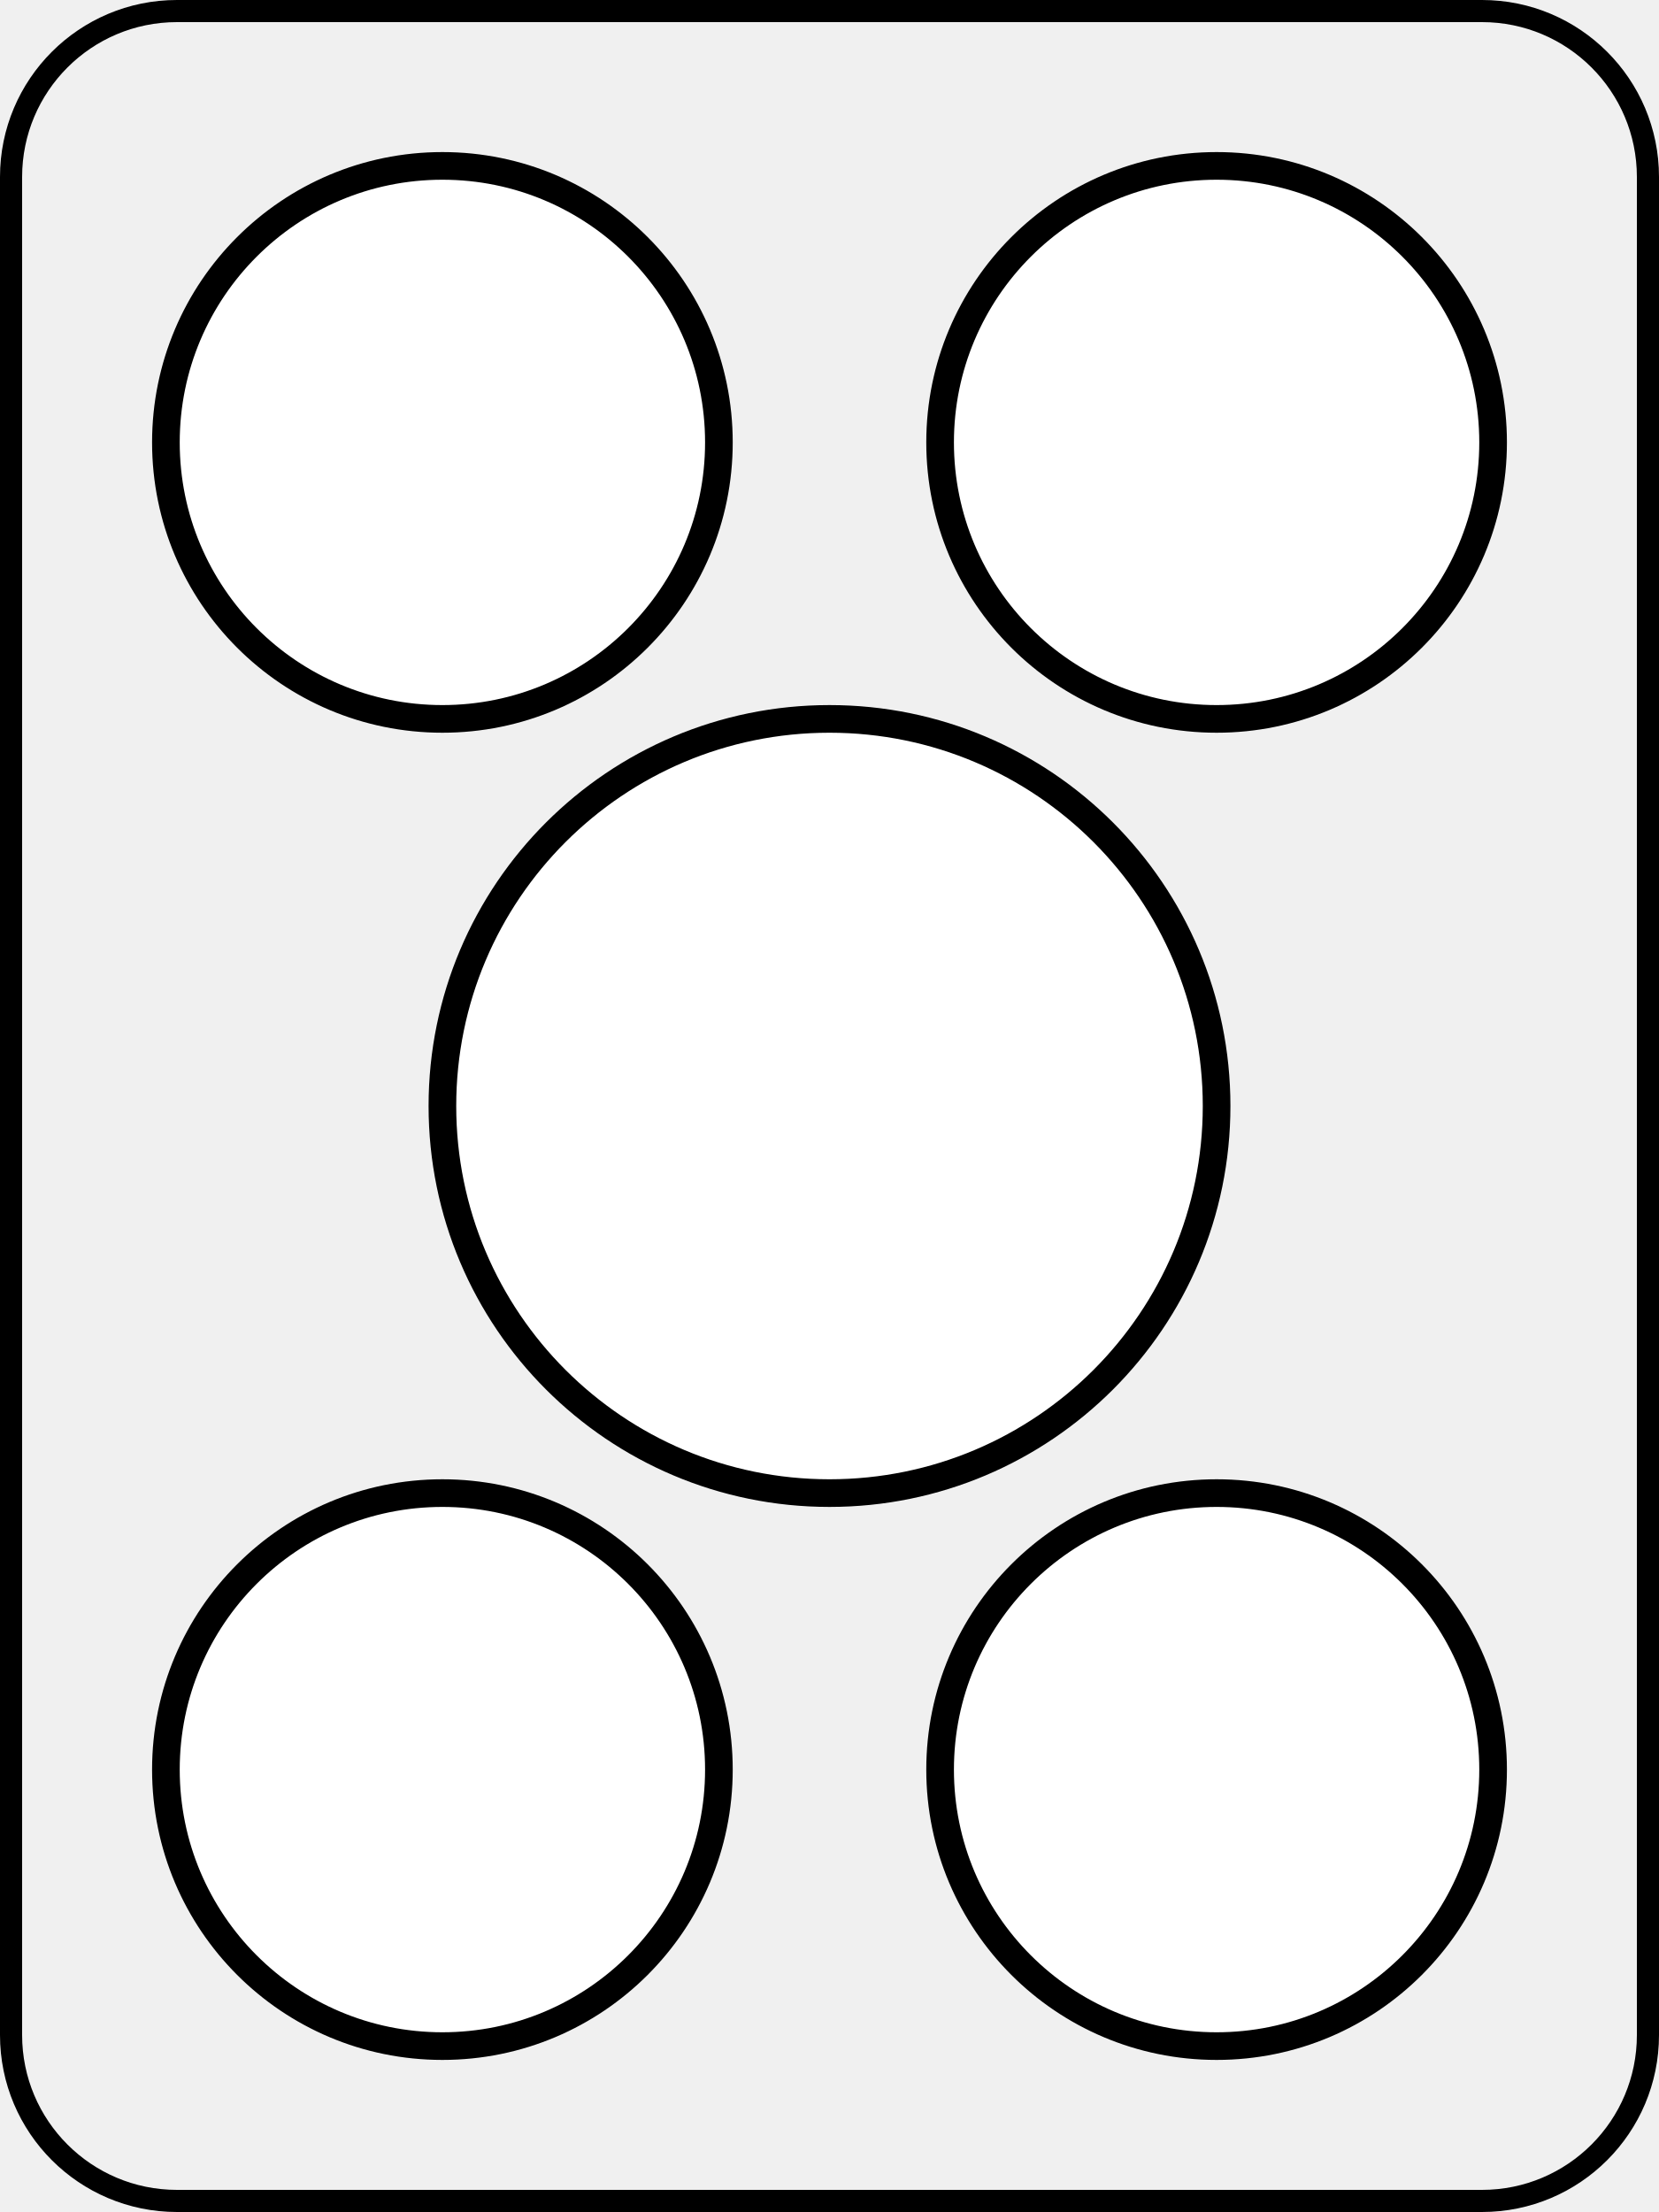
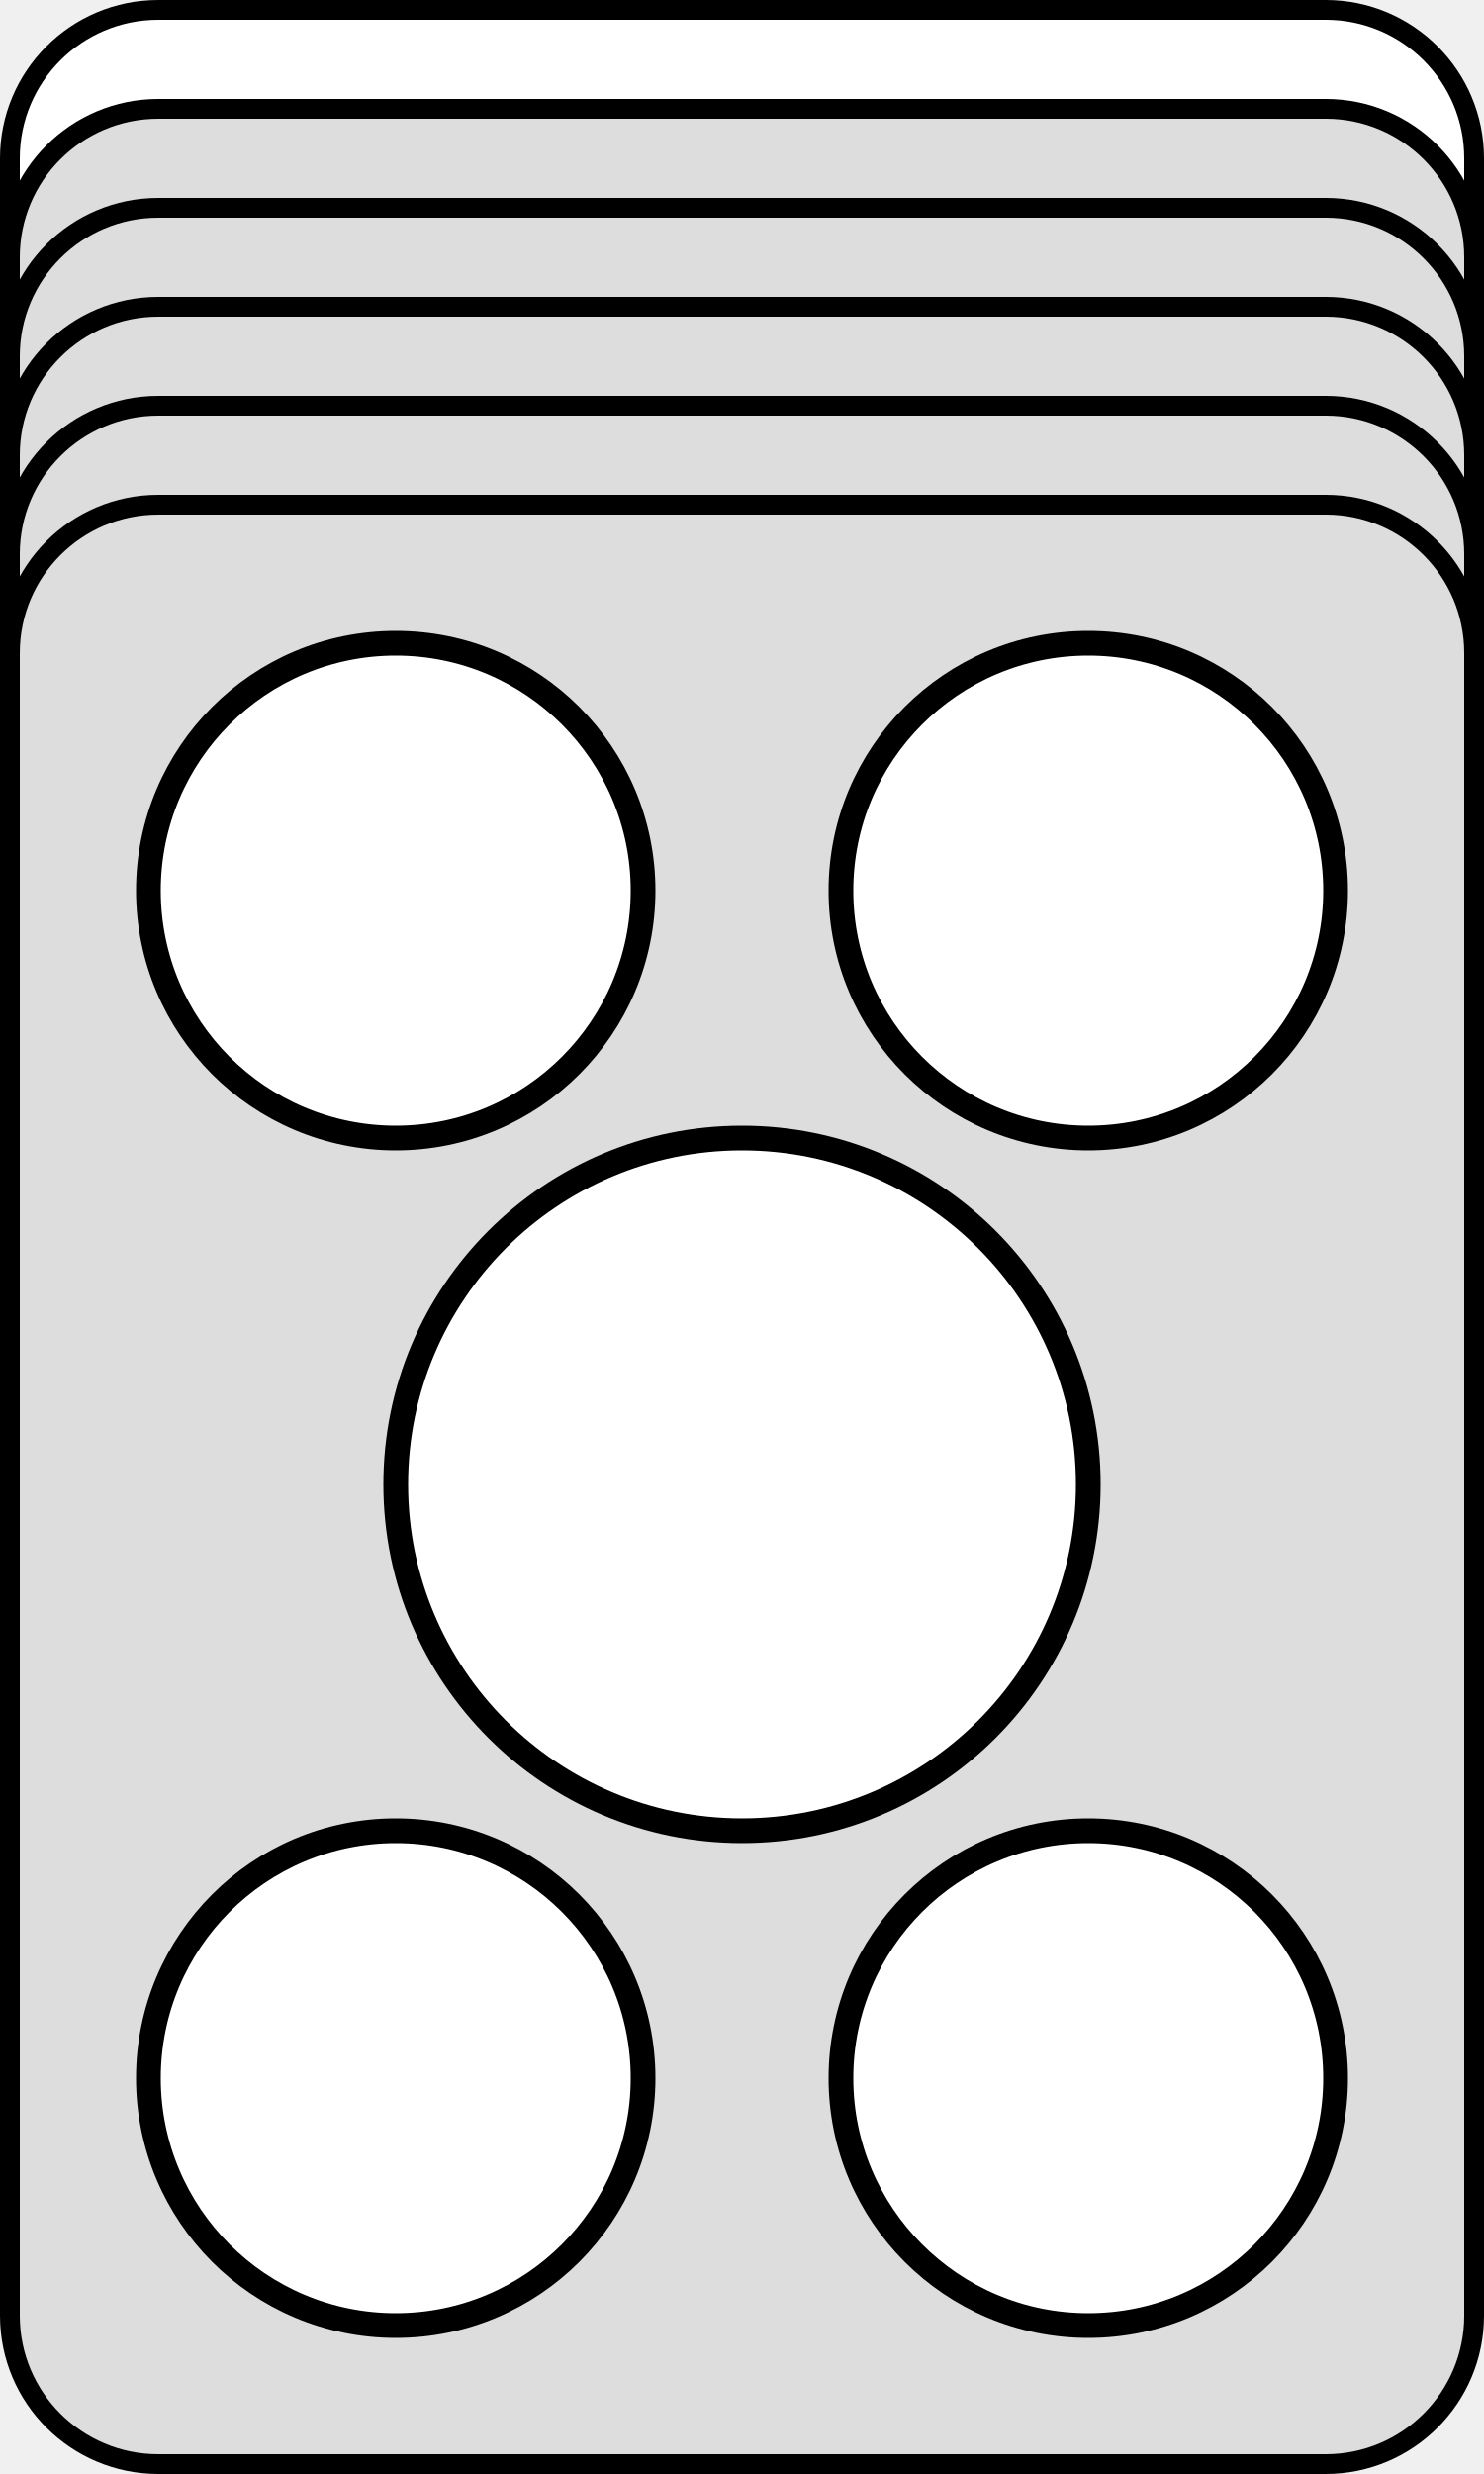
- <svg xmlns="http://www.w3.org/2000/svg" width="300" height="400">
-   <rect x="2" y="2" r="60" width="296" height="396" stroke="#000000" stroke-width="4" fill-opacity="0" rx="30" ry="30" />
-   <circle cx=" 80" cy=" 80" fill="#FFFFFF" r="50" stroke="#000000" stroke-width="5" />
-   <circle cx="220" cy=" 80" fill="#FFFFFF" r="50" stroke="#000000" stroke-width="5" />
-   <circle cx="150" cy="200" fill="#FFFFFF" r="70" stroke="#000000" stroke-width="5" />
-   <circle cx=" 80" cy="320" fill="#FFFFFF" r="50" stroke="#000000" stroke-width="5" />
-   <circle cx="220" cy="320" fill="#FFFFFF" r="50" stroke="#000000" stroke-width="5" />
+ <svg xmlns="http://www.w3.org/2000/svg" width="300" height="500">
+   <rect x="2" y="02" r="60" width="296" height="396" stroke="#000000" stroke-width="4" fill="#FFFFFF" rx="30" ry="30" />
+   <rect x="2" y="22" r="60" width="296" height="396" stroke="#000000" stroke-width="4" fill="#DDDDDD" rx="30" ry="30" />
+   <rect x="2" y="42" r="60" width="296" height="396" stroke="#000000" stroke-width="4" fill="#DDDDDD" rx="30" ry="30" />
+   <rect x="2" y="62" r="60" width="296" height="396" stroke="#000000" stroke-width="4" fill="#DDDDDD" rx="30" ry="30" />
+   <rect x="2" y="82" r="60" width="296" height="396" stroke="#000000" stroke-width="4" fill="#DDDDDD" rx="30" ry="30" />
+   <rect x="2" y="102" r="60" width="296" height="396" stroke="#000000" stroke-width="4" fill="#DDDDDD" rx="30" ry="30" />
+   <circle cx=" 80" cy="180" fill="#FFFFFF" r="50" stroke="#000000" stroke-width="5" />
+   <circle cx="220" cy="180" fill="#FFFFFF" r="50" stroke="#000000" stroke-width="5" />
+   <circle cx="150" cy="300" fill="#FFFFFF" r="70" stroke="#000000" stroke-width="5" />
+   <circle cx=" 80" cy="420" fill="#FFFFFF" r="50" stroke="#000000" stroke-width="5" />
+   <circle cx="220" cy="420" fill="#FFFFFF" r="50" stroke="#000000" stroke-width="5" />
</svg>
